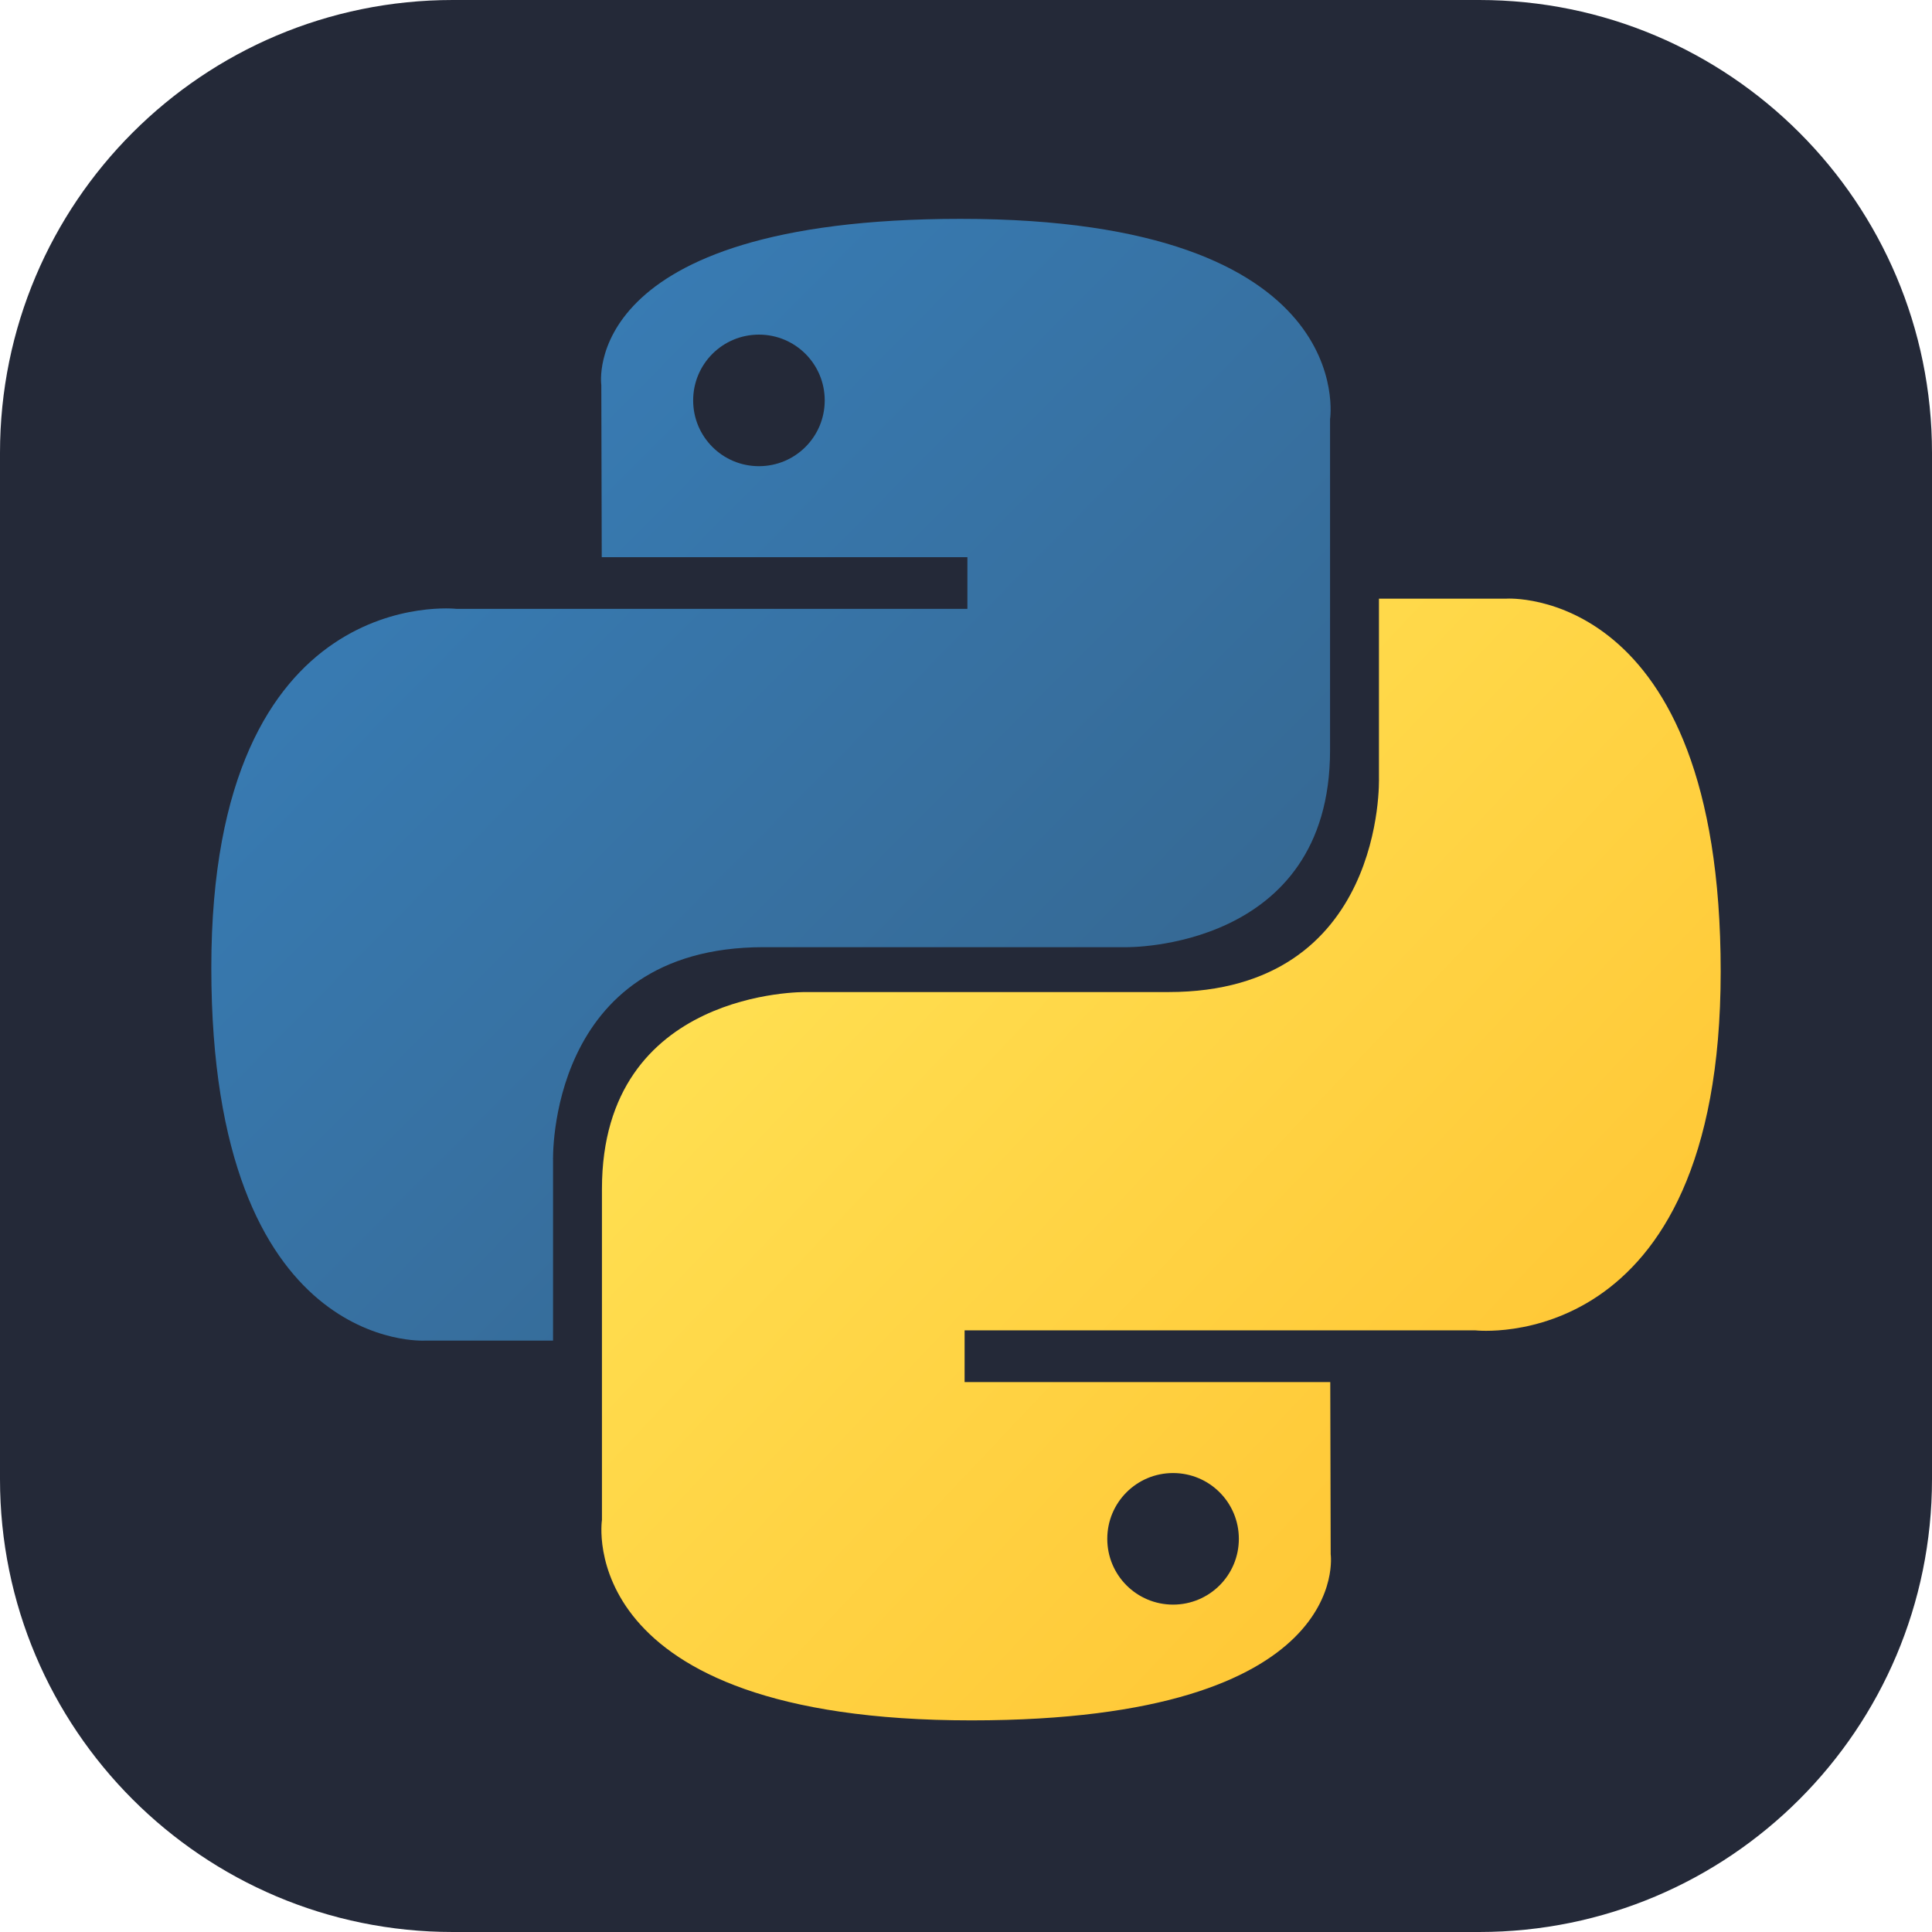
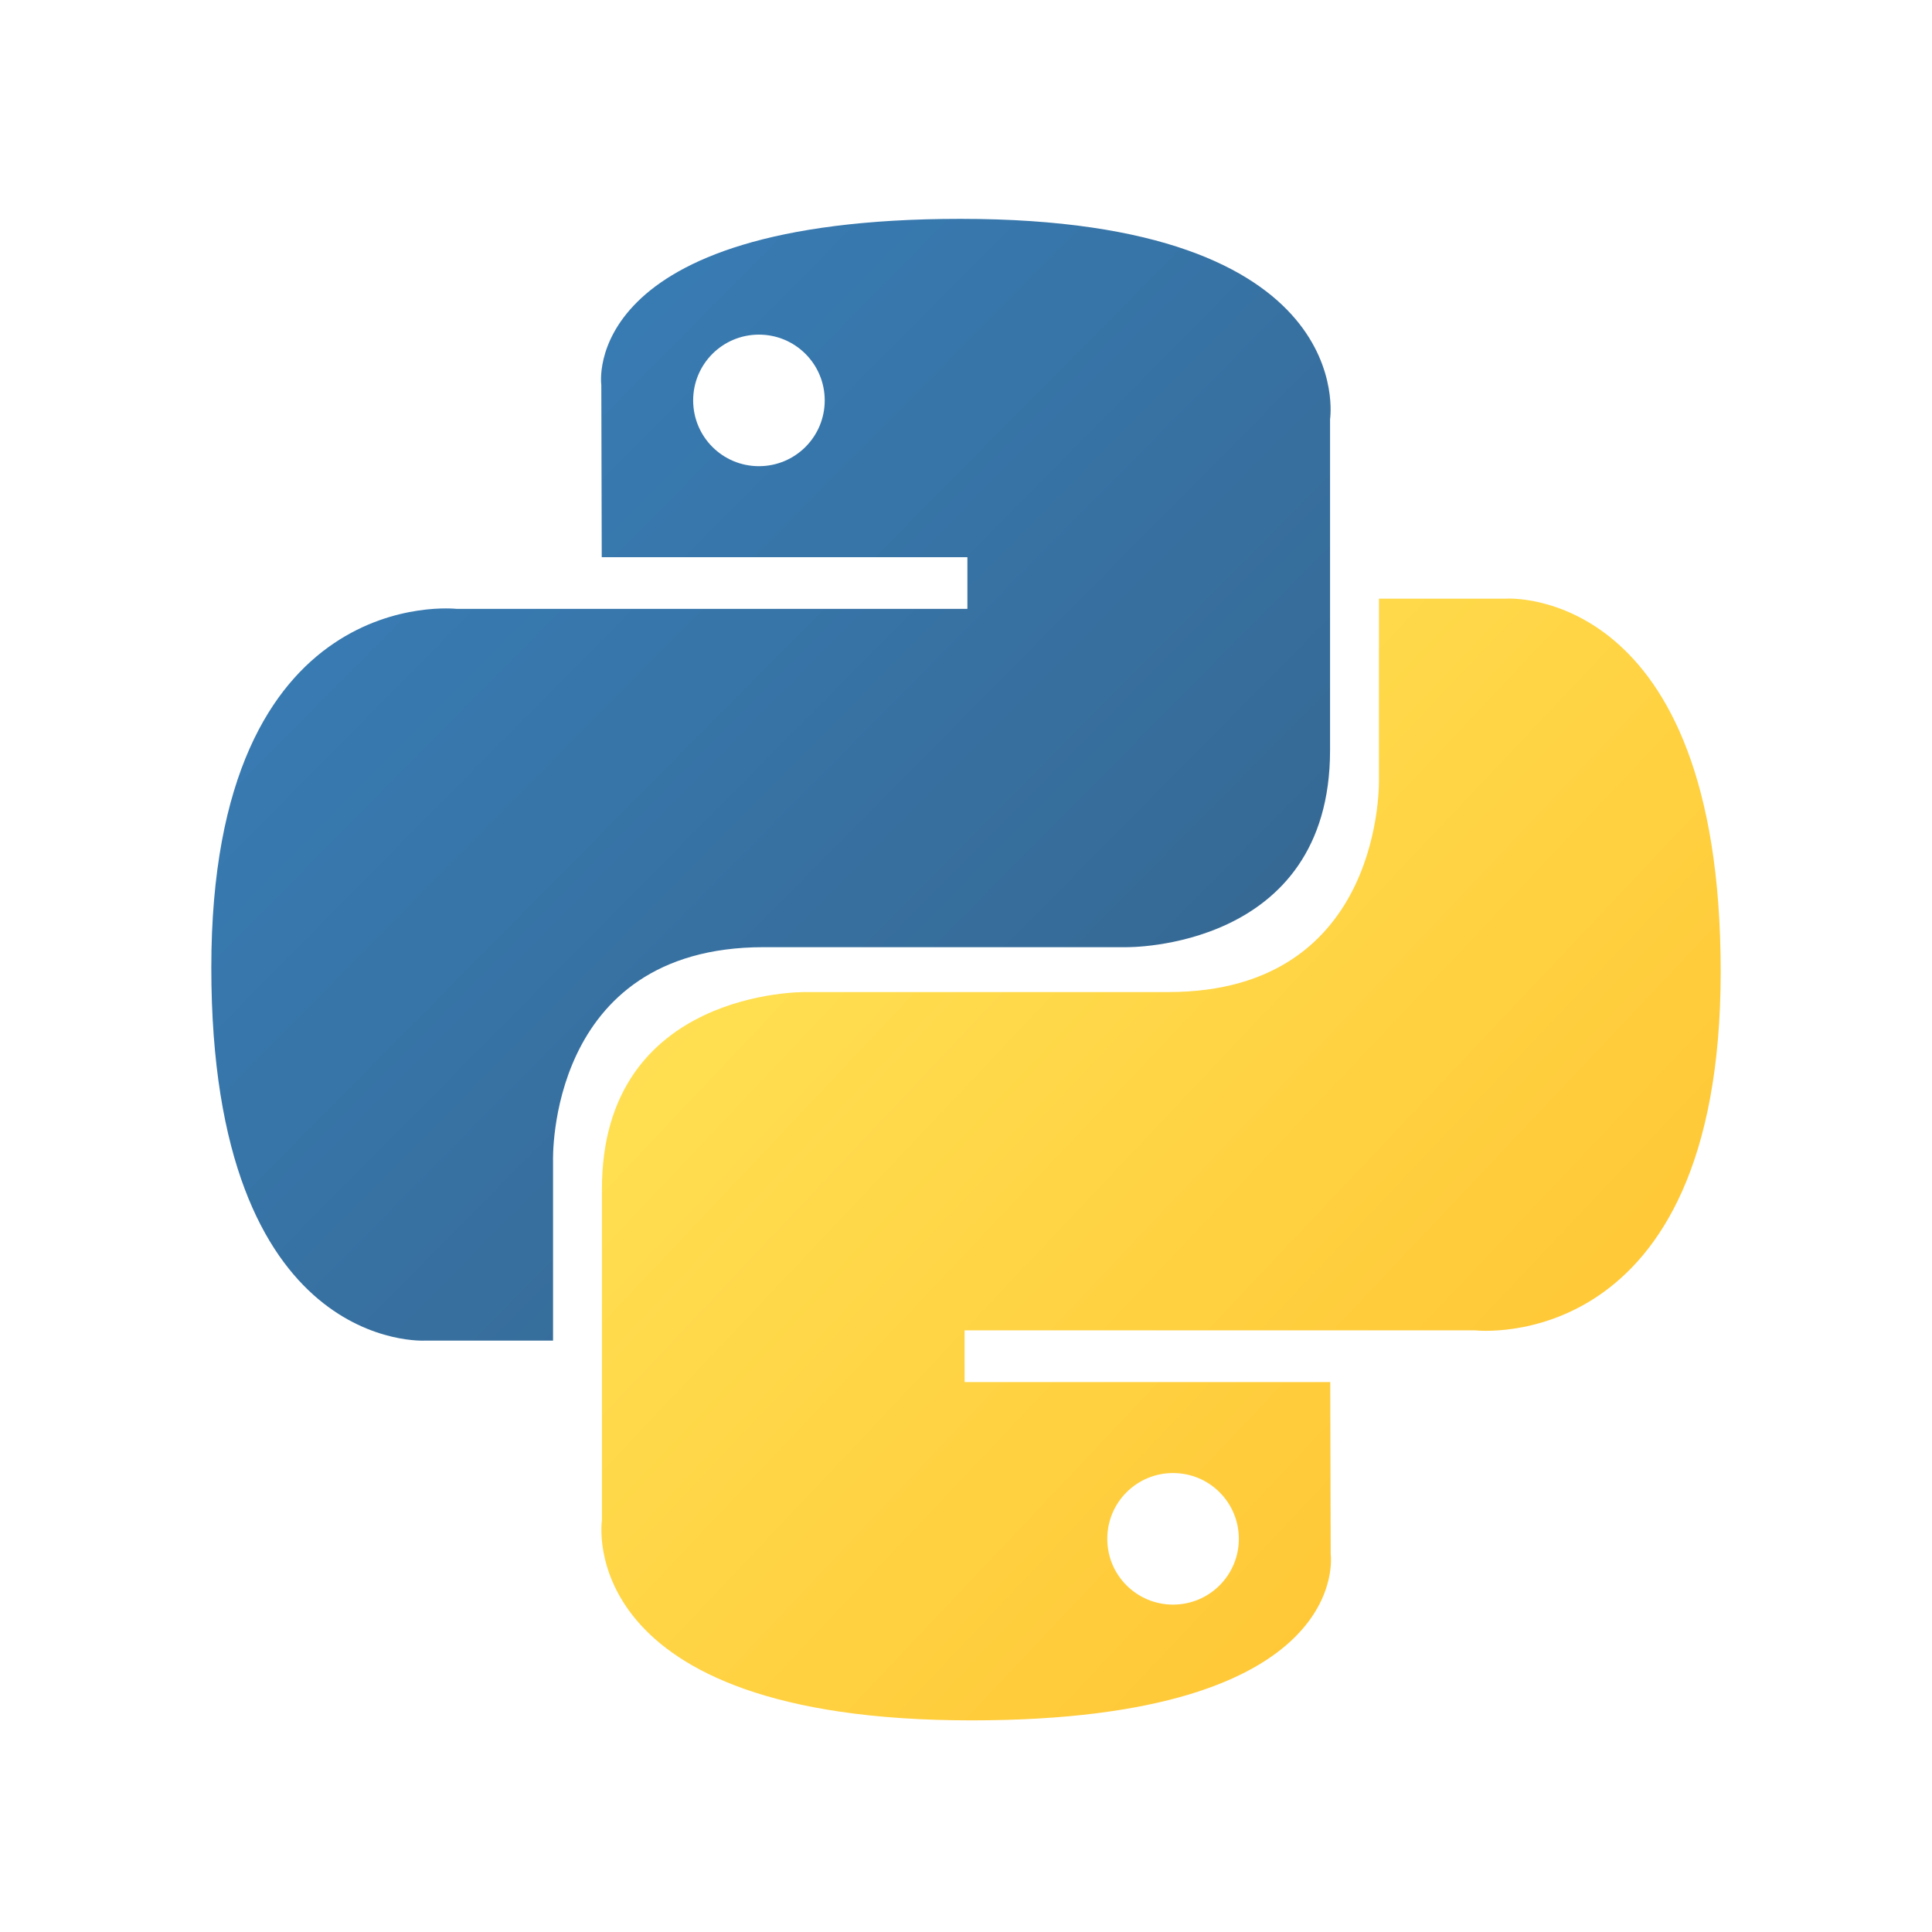
<svg xmlns="http://www.w3.org/2000/svg" width="256" height="256" fill="none" viewBox="0 0 256 256">
-   <rect width="256" height="256" fill="#242938" rx="60" />
  <path fill="url(#paint0_linear_2_47)" d="M127.279 29C76.507 29 79.677 51.018 79.677 51.018L79.734 73.828H128.185V80.677H60.489C60.489 80.677 28 76.993 28 128.222C28 179.452 56.357 177.636 56.357 177.636H73.281V153.863C73.281 153.863 72.369 125.506 101.186 125.506H149.24C149.24 125.506 176.239 125.942 176.239 99.412V55.546C176.239 55.546 180.338 29 127.279 29ZM100.563 44.339C105.384 44.339 109.28 48.235 109.28 53.056C109.28 57.876 105.384 61.772 100.563 61.772C95.743 61.772 91.847 57.876 91.847 53.056C91.847 48.235 95.743 44.339 100.563 44.339Z" />
  <path fill="url(#paint1_linear_2_47)" d="M128.721 227.958C179.493 227.958 176.323 205.941 176.323 205.941L176.266 183.13H127.815V176.281H195.511C195.511 176.281 228 179.966 228 128.736C228 77.506 199.643 79.323 199.643 79.323H182.719V103.096C182.719 103.096 183.631 131.453 154.814 131.453H106.76C106.76 131.453 79.761 131.016 79.761 157.546V201.412C79.761 201.412 75.662 227.958 128.721 227.958ZM155.437 212.619C150.616 212.619 146.72 208.723 146.72 203.903C146.72 199.082 150.616 195.186 155.437 195.186C160.257 195.186 164.154 199.082 164.154 203.903C164.154 208.723 160.257 212.619 155.437 212.619Z" />
  <defs>
    <linearGradient id="paint0_linear_2_47" x1="47.22" x2="146.333" y1="46.896" y2="145.02" gradientUnits="userSpaceOnUse">
      <stop stop-color="#387EB8" />
      <stop offset="1" stop-color="#366994" />
    </linearGradient>
    <linearGradient id="paint1_linear_2_47" x1="108.056" x2="214.492" y1="109.905" y2="210.522" gradientUnits="userSpaceOnUse">
      <stop stop-color="#FFE052" />
      <stop offset="1" stop-color="#FFC331" />
    </linearGradient>
  </defs>
</svg>
